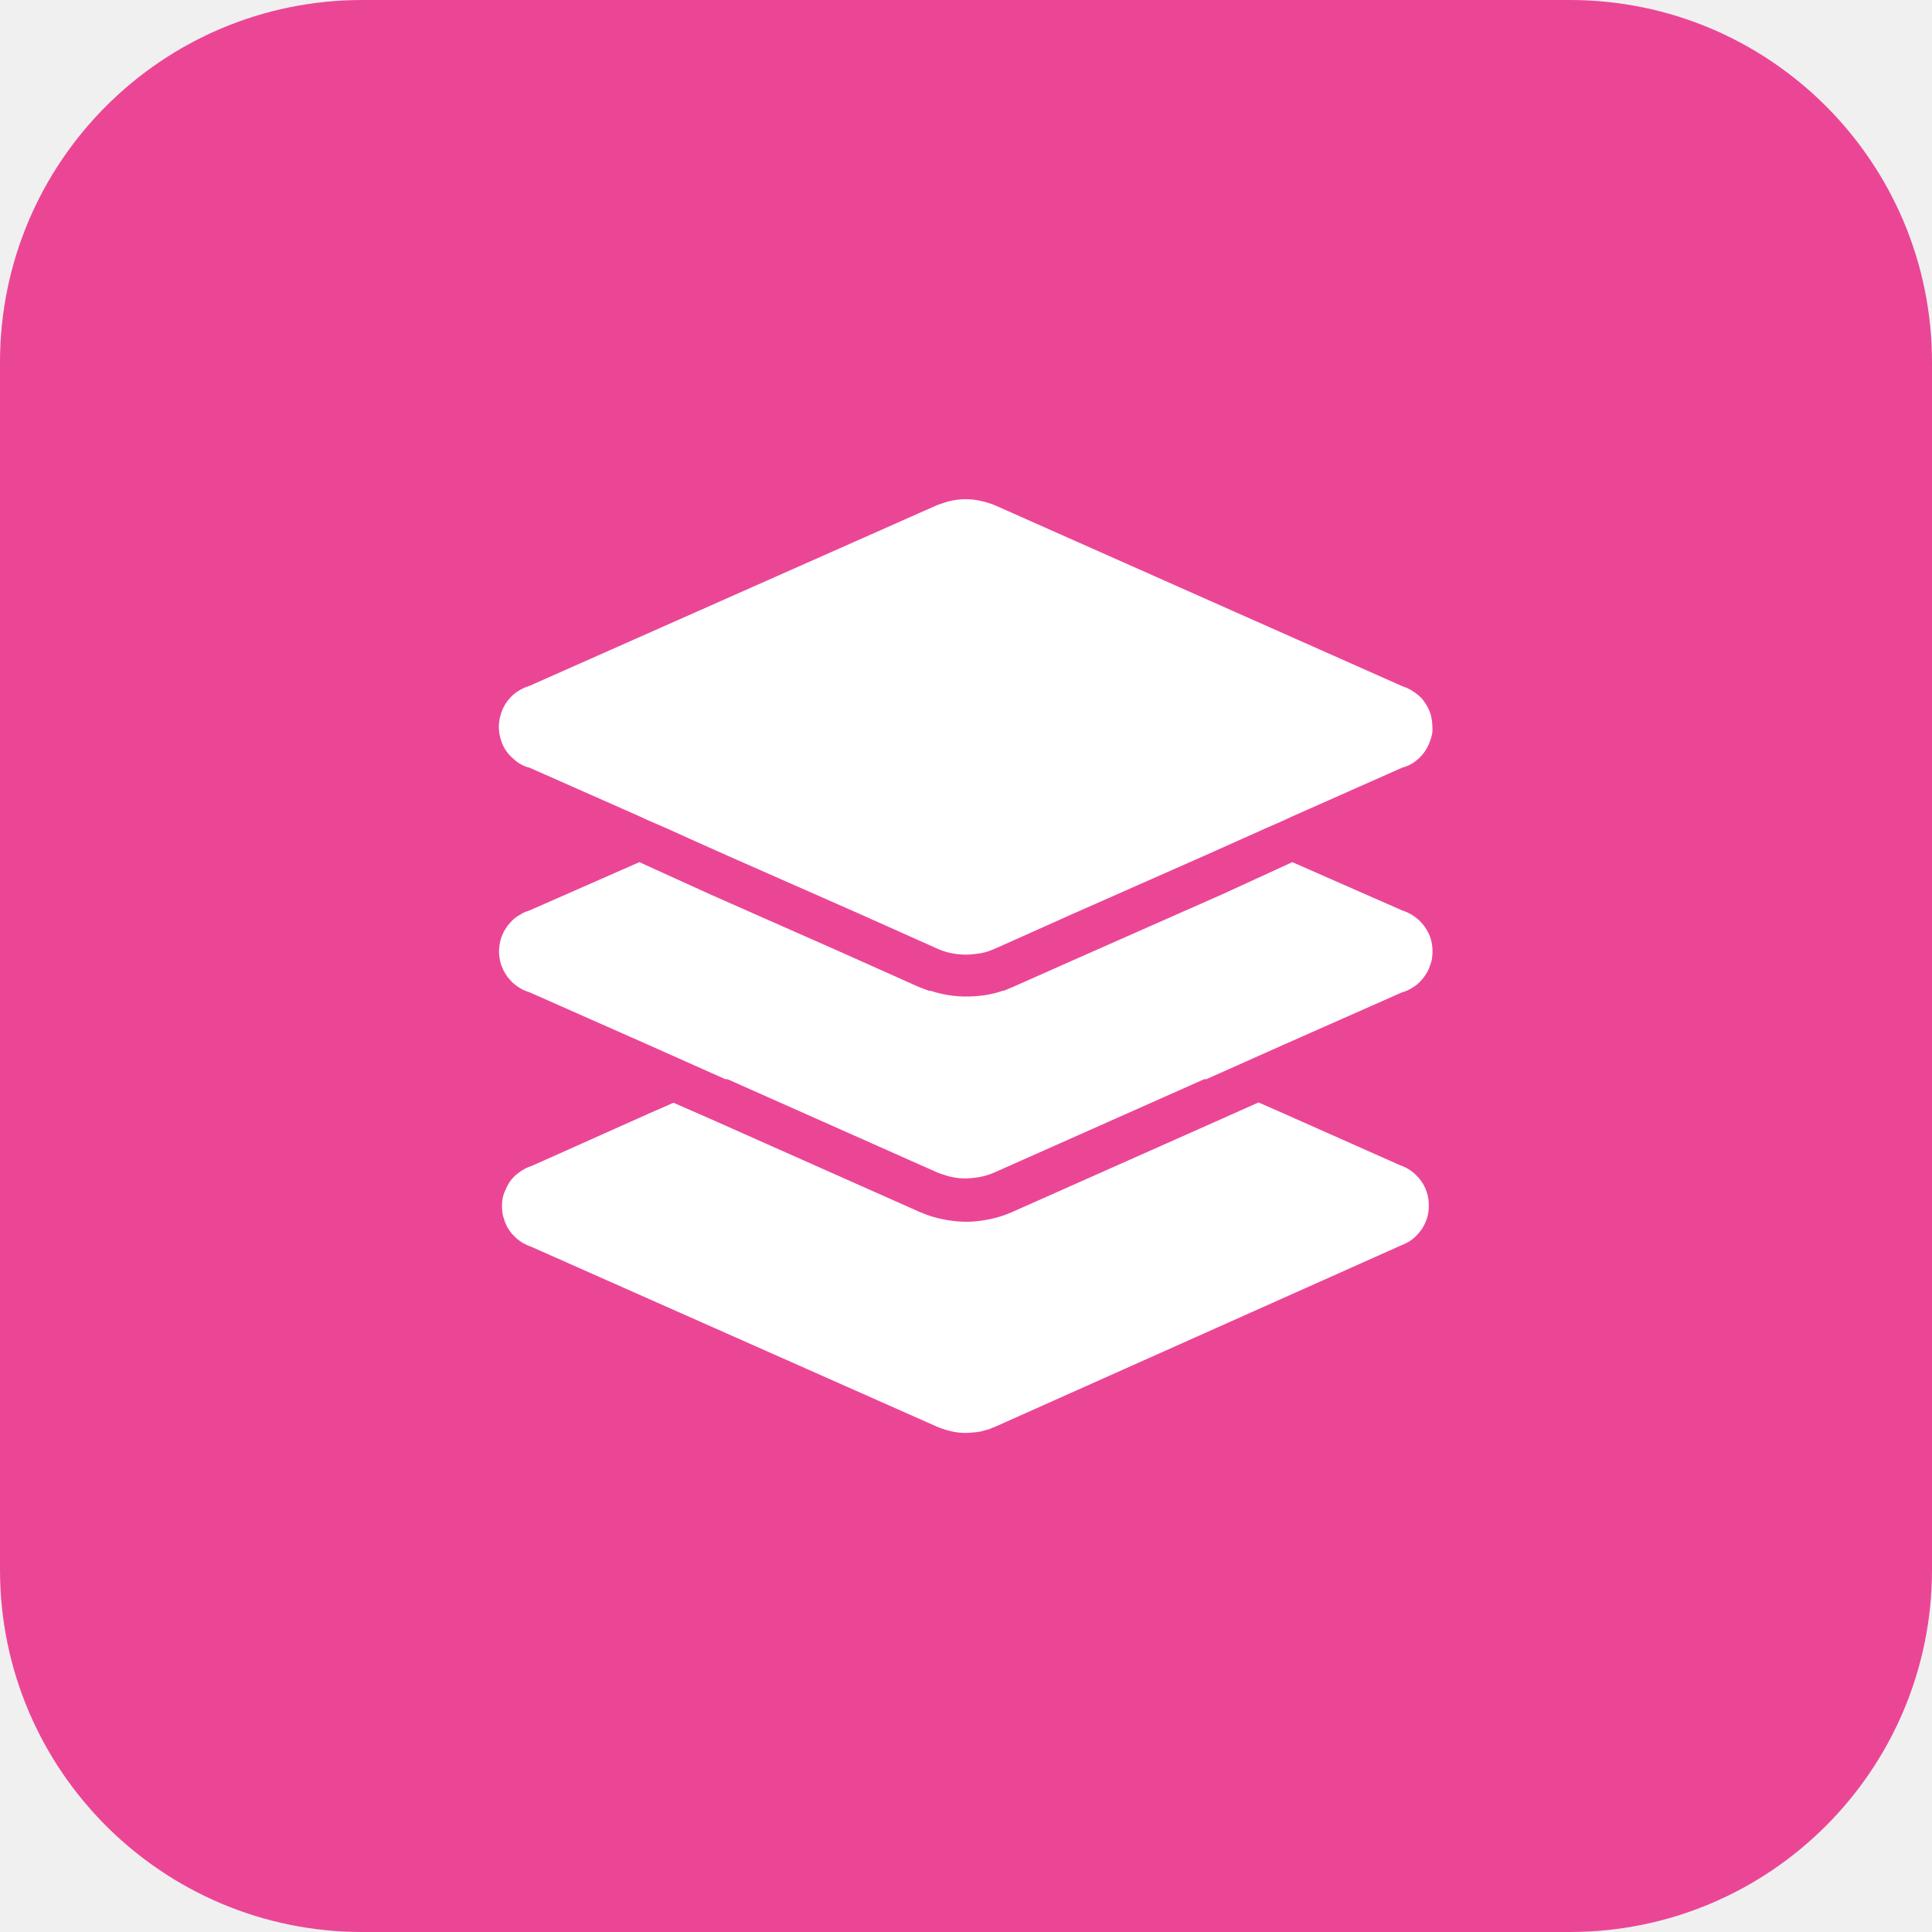
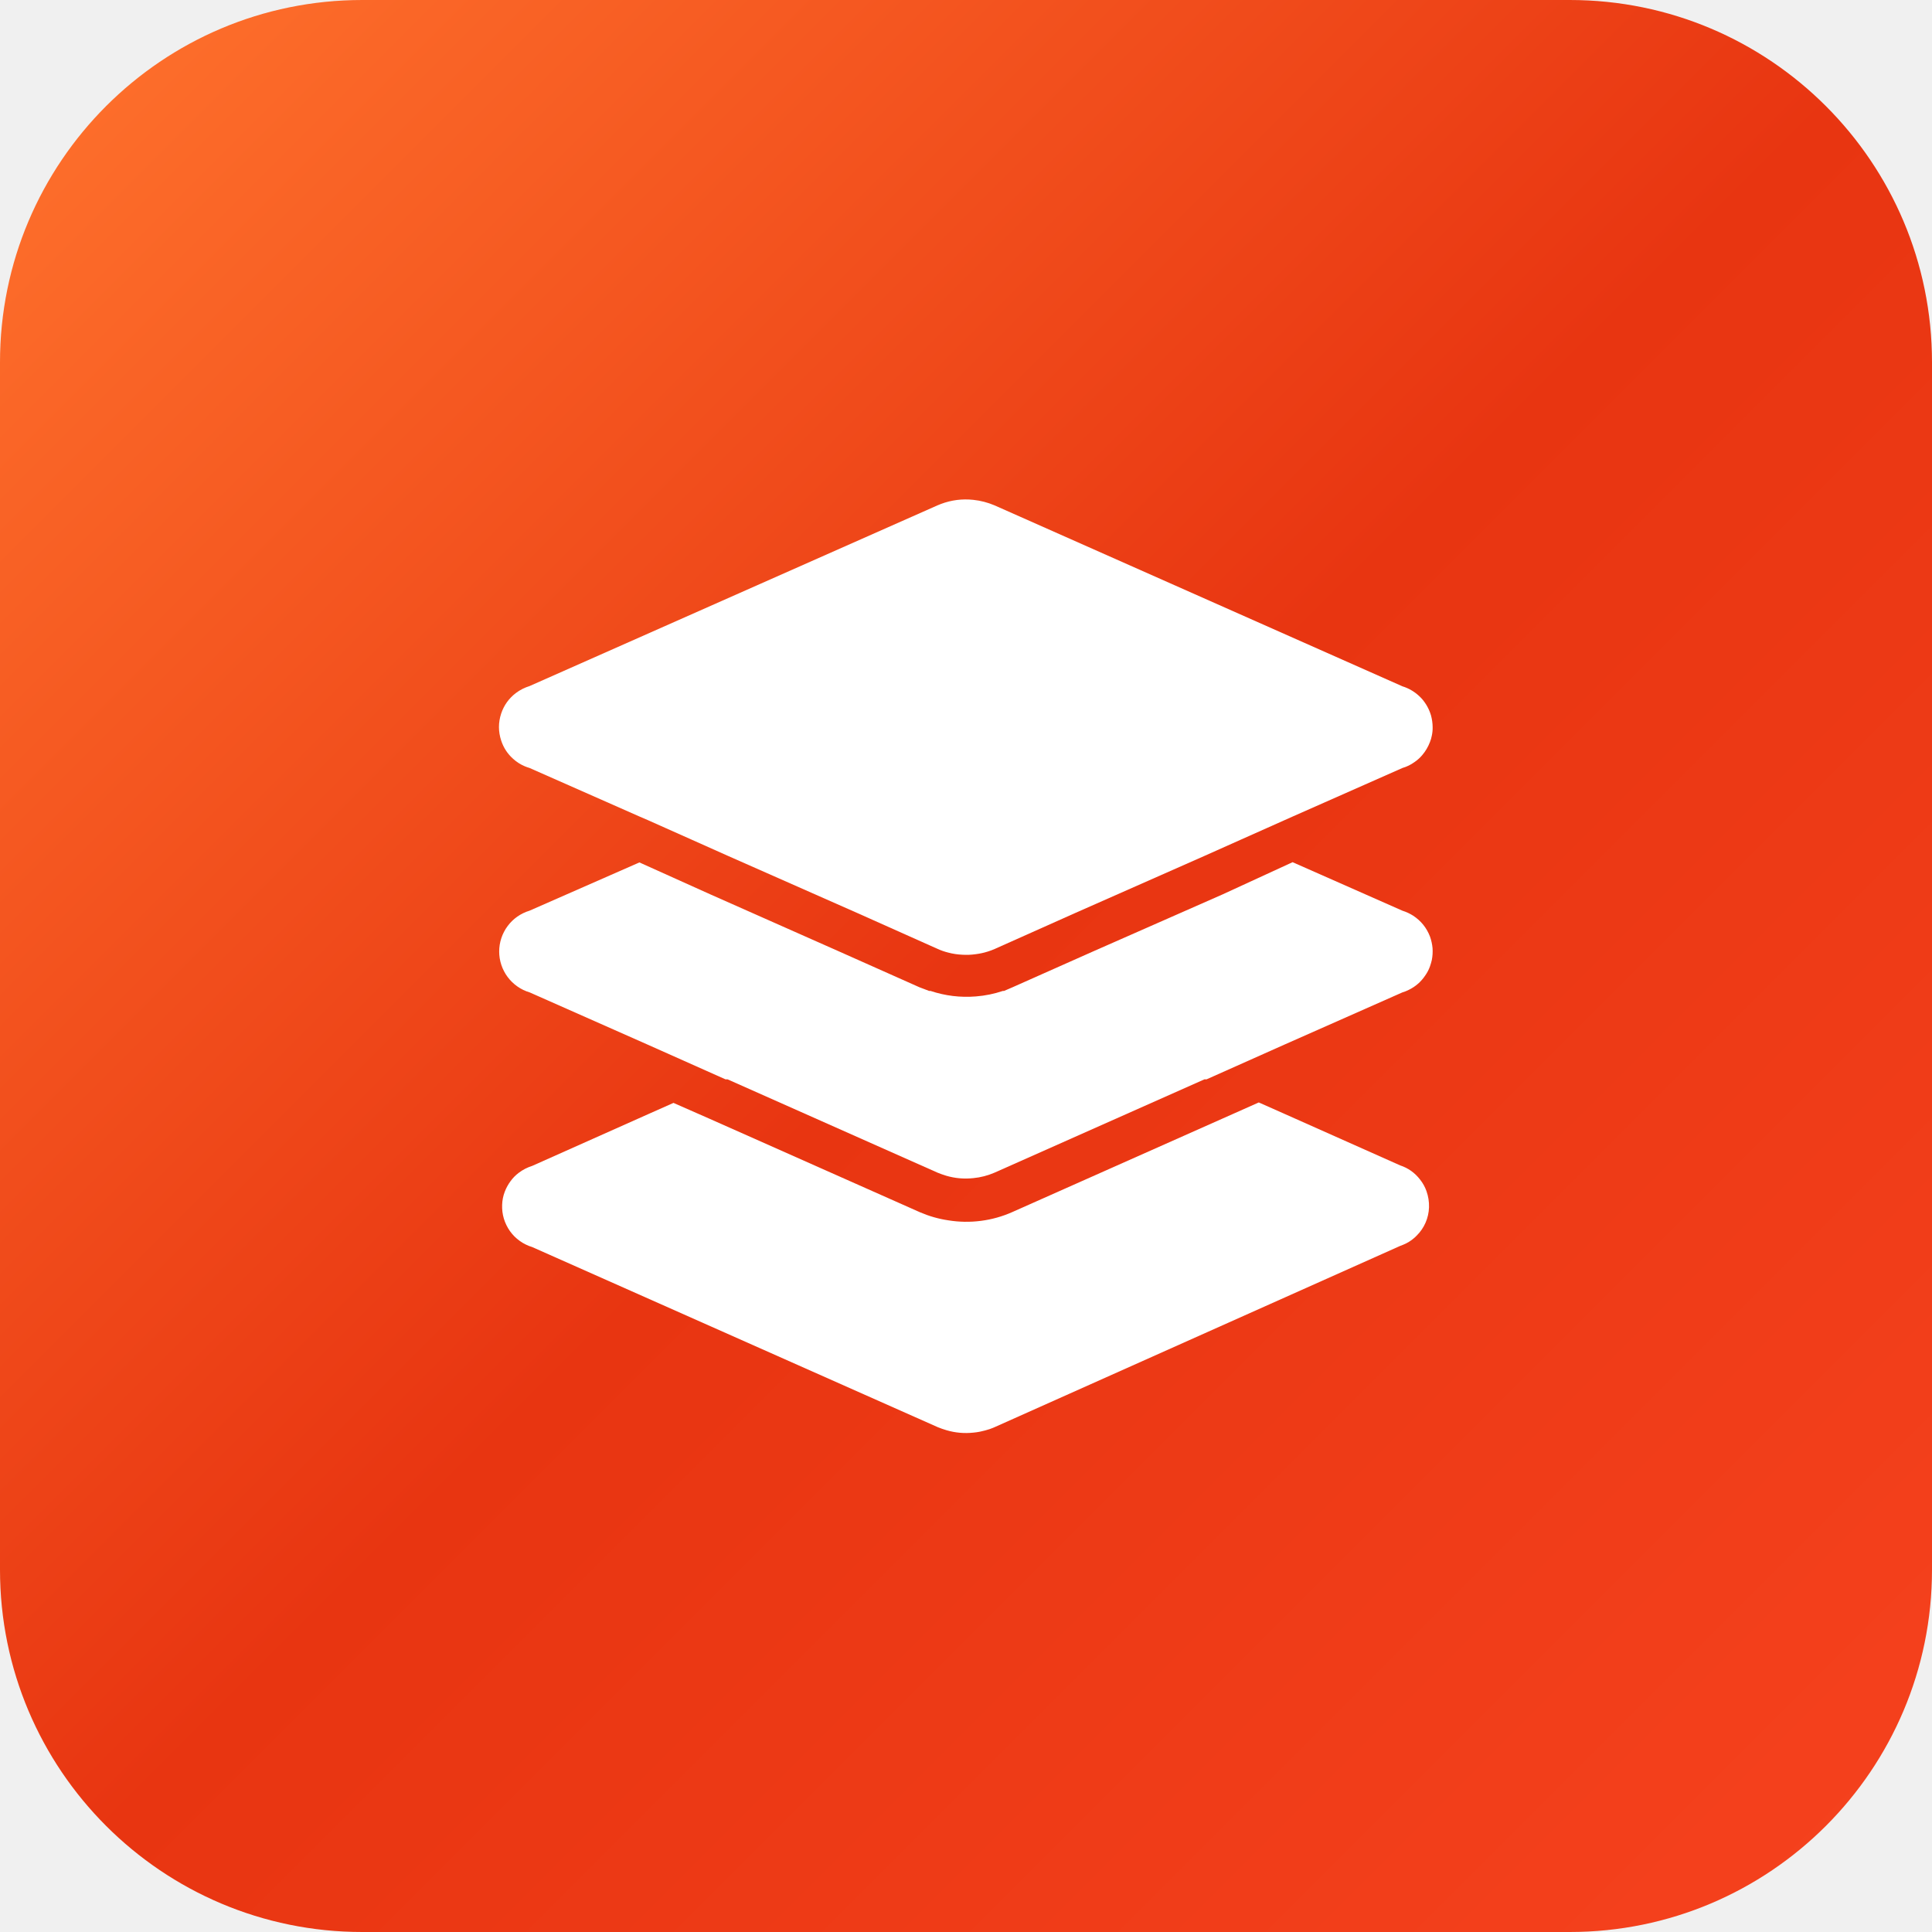
- <svg xmlns="http://www.w3.org/2000/svg" width="64" height="64" viewBox="0 0 64 64" fill="none">
+ <svg xmlns="http://www.w3.org/2000/svg" viewBox="0 0 64 64" width="64" height="64" fill="none" customFrame="#000000">
  <defs>
-     <clipPath id="clip173_10943">
-       <rect id="cc-structured.svg" width="36" height="36" transform="translate(14 14)" fill="white" fill-opacity="0" />
+     <linearGradient id="paint_linear_9" x1="0" x2="64" y1="0" y2="64" gradientUnits="userSpaceOnUse">
+       <stop stop-color="rgb(255,115,45)" offset="0.005" stop-opacity="1" />
+       <stop stop-color="rgb(232,53,17)" offset="0.502" stop-opacity="1" />
+       <stop stop-color="rgb(246,66,30)" offset="1" stop-opacity="1" />
+     </linearGradient>
+     <clipPath id="clipPath_6">
+       <rect width="36" height="36" x="14" y="14" fill="rgb(255,255,255)" />
    </clipPath>
  </defs>
-   <rect id="矩形 24" rx="12" width="64" height="64" fill="#EB4696" fill-opacity="1" />
-   <g clip-path="url(#clip173_10943)">
-     <path id="path" d="M46.38 38.6L42.51 36.88L41.69 36.52L40.48 37.06L33.53 40.15C33.19 40.3 32.85 40.39 32.48 40.44C32.12 40.49 31.76 40.48 31.4 40.42C31.08 40.37 30.77 40.28 30.47 40.15L23.52 37.06L22.31 36.53L21.49 36.89L17.62 38.62C17.46 38.67 17.31 38.75 17.18 38.85C17.07 38.93 16.98 39.02 16.9 39.13C16.83 39.23 16.77 39.35 16.72 39.47C16.66 39.61 16.63 39.75 16.63 39.91C16.63 39.98 16.63 40.06 16.64 40.14C16.65 40.21 16.66 40.29 16.69 40.36C16.71 40.44 16.74 40.51 16.77 40.58C16.8 40.65 16.84 40.71 16.89 40.78C16.93 40.84 16.98 40.9 17.04 40.95C17.09 41.01 17.15 41.06 17.21 41.1C17.27 41.15 17.34 41.19 17.41 41.22C17.48 41.26 17.55 41.28 17.62 41.31L31.06 47.27C31.15 47.31 31.25 47.34 31.35 47.37C31.64 47.46 31.94 47.49 32.25 47.45C32.31 47.45 32.37 47.44 32.43 47.43L32.49 47.42C32.58 47.39 32.68 47.37 32.78 47.34C32.81 47.32 32.85 47.31 32.89 47.29L32.95 47.27L46.38 41.27C46.45 41.24 46.51 41.22 46.58 41.18C46.71 41.12 46.83 41.03 46.93 40.92C47.05 40.8 47.15 40.66 47.22 40.49C47.29 40.33 47.33 40.16 47.33 39.99C47.34 39.8 47.31 39.62 47.25 39.45C47.2 39.31 47.13 39.19 47.04 39.07C46.86 38.85 46.65 38.69 46.38 38.6Z" fill="#FFFFFF" fill-opacity="1" fill-rule="nonzero" />
-     <path id="path" d="M46.45 30.16L42.81 28.56L40.5 29.62L36.2 31.52L33.54 32.7L33.25 32.82L33.22 32.82C32.93 32.92 32.63 32.98 32.32 33C31.81 33.04 31.31 32.98 30.82 32.82L30.77 32.82L30.45 32.7L27.81 31.52L23.51 29.62L21.18 28.56L17.54 30.16C17.47 30.18 17.4 30.21 17.33 30.24C17.26 30.28 17.2 30.32 17.13 30.36C17.07 30.4 17.01 30.45 16.96 30.5C16.91 30.56 16.86 30.61 16.81 30.67C16.77 30.73 16.73 30.8 16.69 30.86C16.66 30.93 16.63 31 16.6 31.07C16.58 31.14 16.56 31.22 16.55 31.29C16.54 31.37 16.53 31.44 16.53 31.52C16.53 31.59 16.54 31.67 16.55 31.74C16.56 31.82 16.58 31.89 16.6 31.96C16.63 32.03 16.66 32.1 16.69 32.17C16.73 32.23 16.77 32.3 16.81 32.36C16.86 32.42 16.91 32.48 16.96 32.53C17.01 32.58 17.07 32.63 17.13 32.67C17.2 32.72 17.26 32.75 17.33 32.79C17.4 32.82 17.47 32.85 17.54 32.87L21.45 34.6L24.03 35.75L24.1 35.75L31.05 38.84C31.15 38.88 31.24 38.91 31.34 38.94C31.63 39.03 31.93 39.06 32.24 39.02C32.48 39 32.71 38.94 32.94 38.84L39.89 35.75L39.96 35.75L42.54 34.6L46.45 32.87C46.53 32.85 46.6 32.82 46.66 32.79C46.89 32.68 47.07 32.52 47.21 32.31C47.27 32.22 47.33 32.12 47.36 32.01C47.39 31.94 47.41 31.87 47.43 31.8C47.45 31.67 47.46 31.54 47.45 31.4C47.44 31.27 47.41 31.14 47.37 31.02C47.25 30.73 47.07 30.5 46.81 30.33C46.7 30.26 46.58 30.2 46.45 30.16Z" fill="#FFFFFF" fill-opacity="1" fill-rule="nonzero" />
-     <path id="path" d="M17.54 25.43L21.18 27.04L21.46 27.17L22.04 27.42L22.88 27.8L24.11 28.35L28.42 30.25L31.06 31.43C31.17 31.48 31.29 31.52 31.4 31.55C31.56 31.59 31.72 31.61 31.88 31.62C32.02 31.63 32.16 31.62 32.31 31.6C32.45 31.59 32.58 31.56 32.72 31.52C32.8 31.49 32.87 31.46 32.95 31.43L35.59 30.25L39.89 28.35L41.12 27.8L41.97 27.42L42.54 27.17L42.84 27.03L46.45 25.43C46.6 25.39 46.73 25.33 46.86 25.24C46.95 25.17 47.03 25.1 47.11 25.01C47.22 24.88 47.3 24.74 47.36 24.58C47.39 24.51 47.41 24.44 47.43 24.36C47.45 24.27 47.46 24.18 47.45 24.08C47.45 23.95 47.43 23.82 47.4 23.69C47.34 23.49 47.24 23.31 47.11 23.15C46.97 23 46.8 22.88 46.61 22.79C46.56 22.77 46.51 22.75 46.45 22.73L32.94 16.73C32.71 16.64 32.48 16.58 32.24 16.55C31.87 16.51 31.51 16.56 31.17 16.69C31.13 16.7 31.09 16.72 31.05 16.73L17.54 22.72C17.37 22.77 17.22 22.85 17.08 22.95C16.85 23.13 16.69 23.35 16.6 23.63C16.5 23.93 16.5 24.23 16.6 24.53C16.67 24.76 16.81 24.97 17 25.13C17.11 25.24 17.24 25.32 17.38 25.38C17.43 25.4 17.48 25.42 17.54 25.43Z" fill="#FFFFFF" fill-opacity="1" fill-rule="nonzero" />
+   <g id="icon_3">
+     <rect id="矩形 24" width="64" height="64" x="0" y="0" rx="12" fill="url(#paint_linear_9)" />
+     <g id="cc-structured.svg" clip-path="url(#clipPath_6)" customFrame="url(#clipPath_6)">
+       <rect id="cc-structured.svg" width="36" height="36" x="14" y="14" />
+       <g id="组合 215">
+         <path id="path" d="M46.382 38.605L42.517 36.883L41.699 36.52L40.485 37.06L33.532 40.152C33.199 40.3 32.851 40.397 32.489 40.443C32.128 40.489 31.767 40.483 31.407 40.424C31.086 40.376 30.777 40.287 30.479 40.159L23.524 37.069L22.31 36.535L21.491 36.899L17.629 38.622C17.467 38.673 17.318 38.749 17.183 38.852C17.078 38.931 16.986 39.024 16.91 39.131C16.832 39.237 16.77 39.35 16.723 39.472C16.668 39.613 16.639 39.759 16.634 39.909C16.631 39.986 16.634 40.063 16.643 40.14C16.653 40.217 16.668 40.292 16.69 40.366C16.712 40.44 16.74 40.512 16.774 40.581C16.808 40.651 16.847 40.717 16.891 40.78C16.936 40.843 16.986 40.902 17.04 40.957C17.095 41.011 17.153 41.061 17.216 41.106C17.279 41.152 17.345 41.191 17.414 41.225C17.483 41.26 17.555 41.288 17.629 41.31L31.065 47.277C31.159 47.315 31.254 47.349 31.351 47.377C31.645 47.464 31.945 47.49 32.25 47.457C32.311 47.451 32.371 47.443 32.431 47.432L32.49 47.42C32.588 47.399 32.685 47.373 32.781 47.342C32.819 47.328 32.857 47.314 32.895 47.299L32.951 47.275L46.381 41.273C46.45 41.248 46.517 41.22 46.583 41.188C46.714 41.121 46.831 41.034 46.933 40.928C47.058 40.803 47.155 40.66 47.225 40.499C47.295 40.337 47.332 40.169 47.338 39.993C47.343 39.808 47.315 39.629 47.253 39.455C47.204 39.317 47.133 39.19 47.042 39.075C46.869 38.851 46.651 38.694 46.382 38.605Z" fill="rgb(254.745,254.847,255)" fill-rule="nonzero" />
+         <path id="path" d="M46.459 30.169L42.819 28.561L40.5 29.628L36.204 31.52L33.545 32.703L33.26 32.826L33.221 32.826C32.931 32.924 32.633 32.984 32.328 33.008C31.815 33.049 31.314 32.989 30.825 32.826L30.779 32.826L30.455 32.703L27.82 31.529L23.515 29.62L21.181 28.569L17.543 30.167C17.471 30.189 17.401 30.216 17.333 30.249C17.265 30.282 17.2 30.32 17.138 30.363C17.076 30.407 17.018 30.454 16.964 30.507C16.91 30.56 16.861 30.616 16.816 30.677C16.77 30.737 16.73 30.801 16.696 30.868C16.661 30.935 16.631 31.004 16.608 31.076C16.584 31.148 16.566 31.221 16.554 31.295C16.542 31.37 16.536 31.445 16.536 31.52C16.536 31.596 16.542 31.671 16.554 31.745C16.566 31.82 16.584 31.893 16.608 31.965C16.631 32.036 16.661 32.105 16.696 32.172C16.73 32.239 16.77 32.303 16.816 32.364C16.861 32.424 16.91 32.481 16.964 32.533C17.018 32.586 17.076 32.634 17.138 32.677C17.2 32.721 17.265 32.759 17.333 32.792C17.401 32.825 17.471 32.852 17.543 32.873L21.453 34.604L24.034 35.755L24.102 35.755L31.058 38.846C31.151 38.884 31.246 38.918 31.342 38.947C31.637 39.034 31.937 39.06 32.243 39.027C32.486 39.004 32.719 38.943 32.944 38.846L39.897 35.755L39.968 35.755L42.548 34.604L46.459 32.873C46.531 32.852 46.601 32.825 46.668 32.79C46.892 32.681 47.074 32.522 47.213 32.314C47.278 32.222 47.33 32.123 47.368 32.017C47.393 31.946 47.414 31.874 47.431 31.801C47.456 31.671 47.464 31.54 47.455 31.408C47.443 31.276 47.414 31.148 47.37 31.024C47.258 30.734 47.073 30.504 46.814 30.334C46.702 30.263 46.585 30.208 46.459 30.169Z" fill="rgb(254.745,254.847,255)" fill-rule="nonzero" />
+         <path id="path" d="M17.542 25.44L21.181 27.047L21.469 27.171L22.04 27.426L22.89 27.805L24.119 28.354L28.422 30.255L31.065 31.436C31.176 31.486 31.291 31.526 31.409 31.555C31.565 31.597 31.724 31.62 31.886 31.627C32.029 31.635 32.17 31.63 32.311 31.61C32.451 31.593 32.589 31.564 32.723 31.521C32.8 31.498 32.876 31.469 32.95 31.436L35.594 30.255L39.897 28.354L41.126 27.805L41.976 27.426L42.547 27.171L42.841 27.04L46.459 25.44C46.604 25.398 46.737 25.332 46.86 25.243C46.954 25.179 47.038 25.103 47.111 25.017C47.222 24.887 47.307 24.743 47.368 24.584C47.396 24.514 47.417 24.442 47.431 24.368C47.451 24.275 47.46 24.182 47.458 24.087C47.457 23.956 47.438 23.826 47.404 23.7C47.345 23.499 47.247 23.319 47.111 23.159C46.972 23.003 46.808 22.881 46.617 22.795C46.565 22.772 46.513 22.752 46.459 22.736L32.944 16.74C32.719 16.645 32.485 16.584 32.242 16.558C31.874 16.519 31.517 16.564 31.171 16.694C31.132 16.708 31.094 16.724 31.057 16.74L17.542 22.727C17.378 22.778 17.227 22.854 17.09 22.957C16.858 23.134 16.695 23.36 16.602 23.637C16.504 23.935 16.504 24.233 16.602 24.531C16.68 24.77 16.813 24.973 17.001 25.14C17.114 25.242 17.241 25.323 17.382 25.383C17.434 25.405 17.487 25.424 17.542 25.44Z" fill="rgb(254.745,254.847,255)" fill-rule="nonzero" />
+       </g>
+     </g>
  </g>
</svg>
